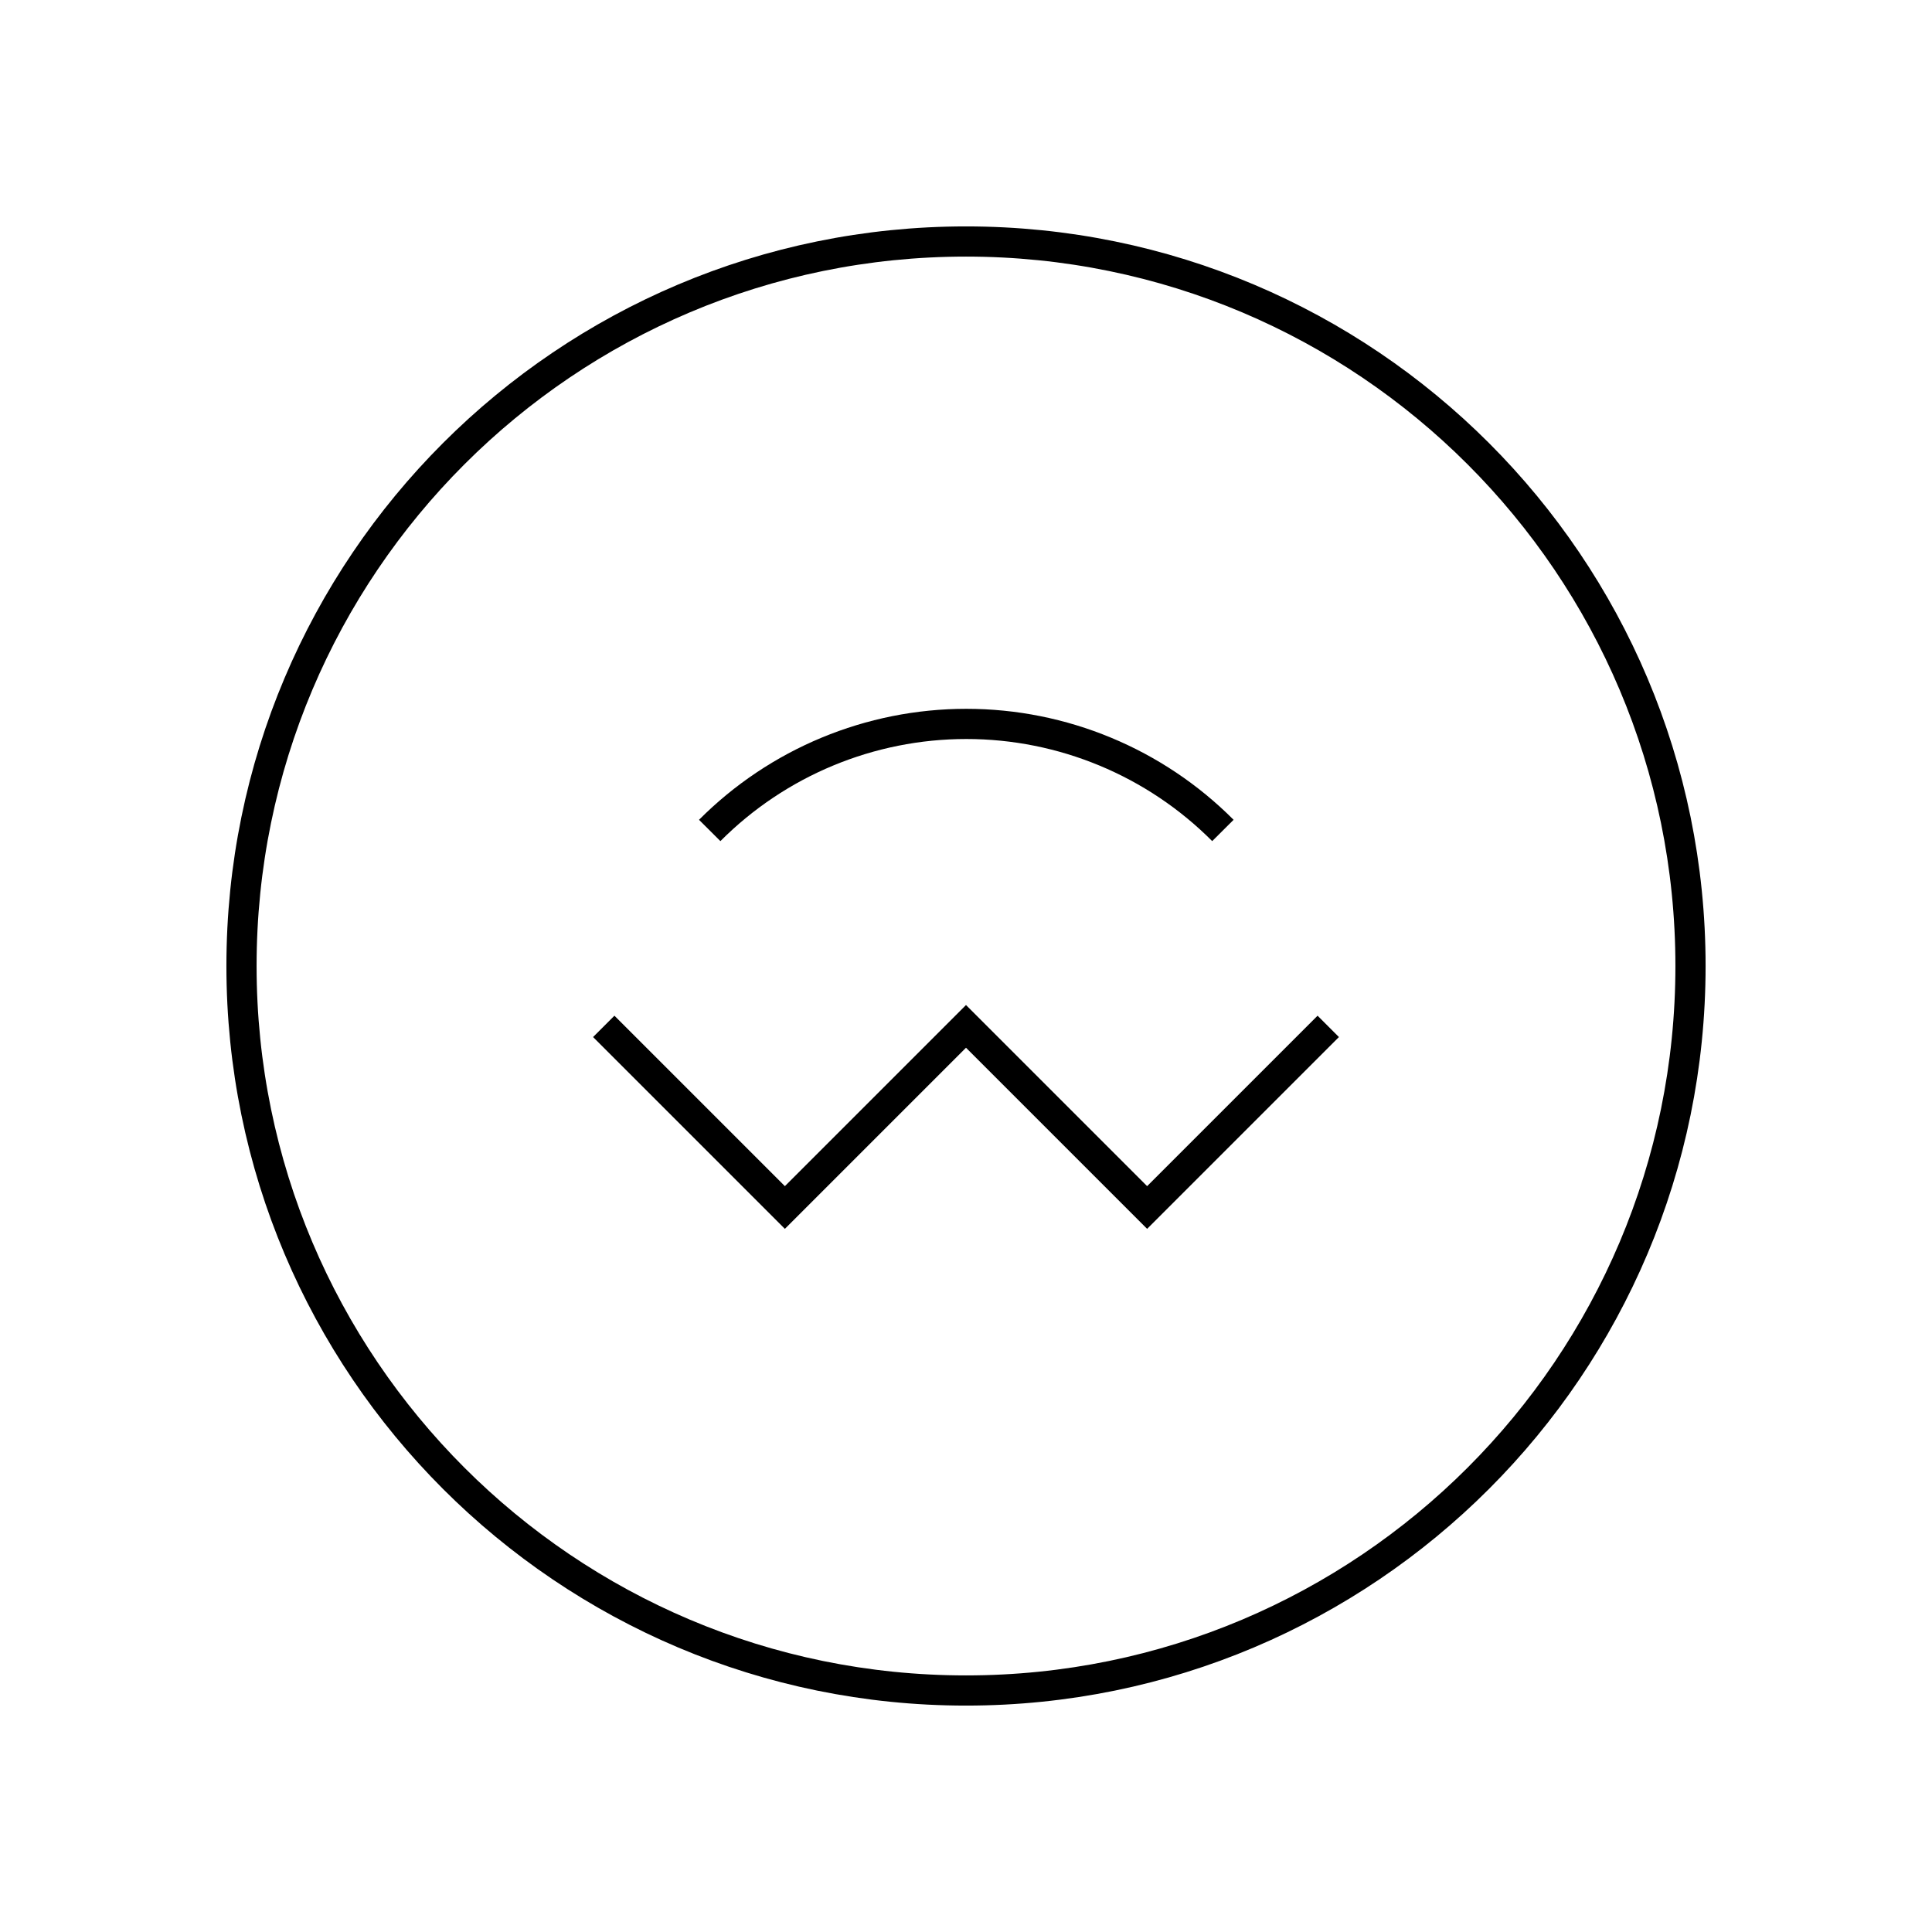
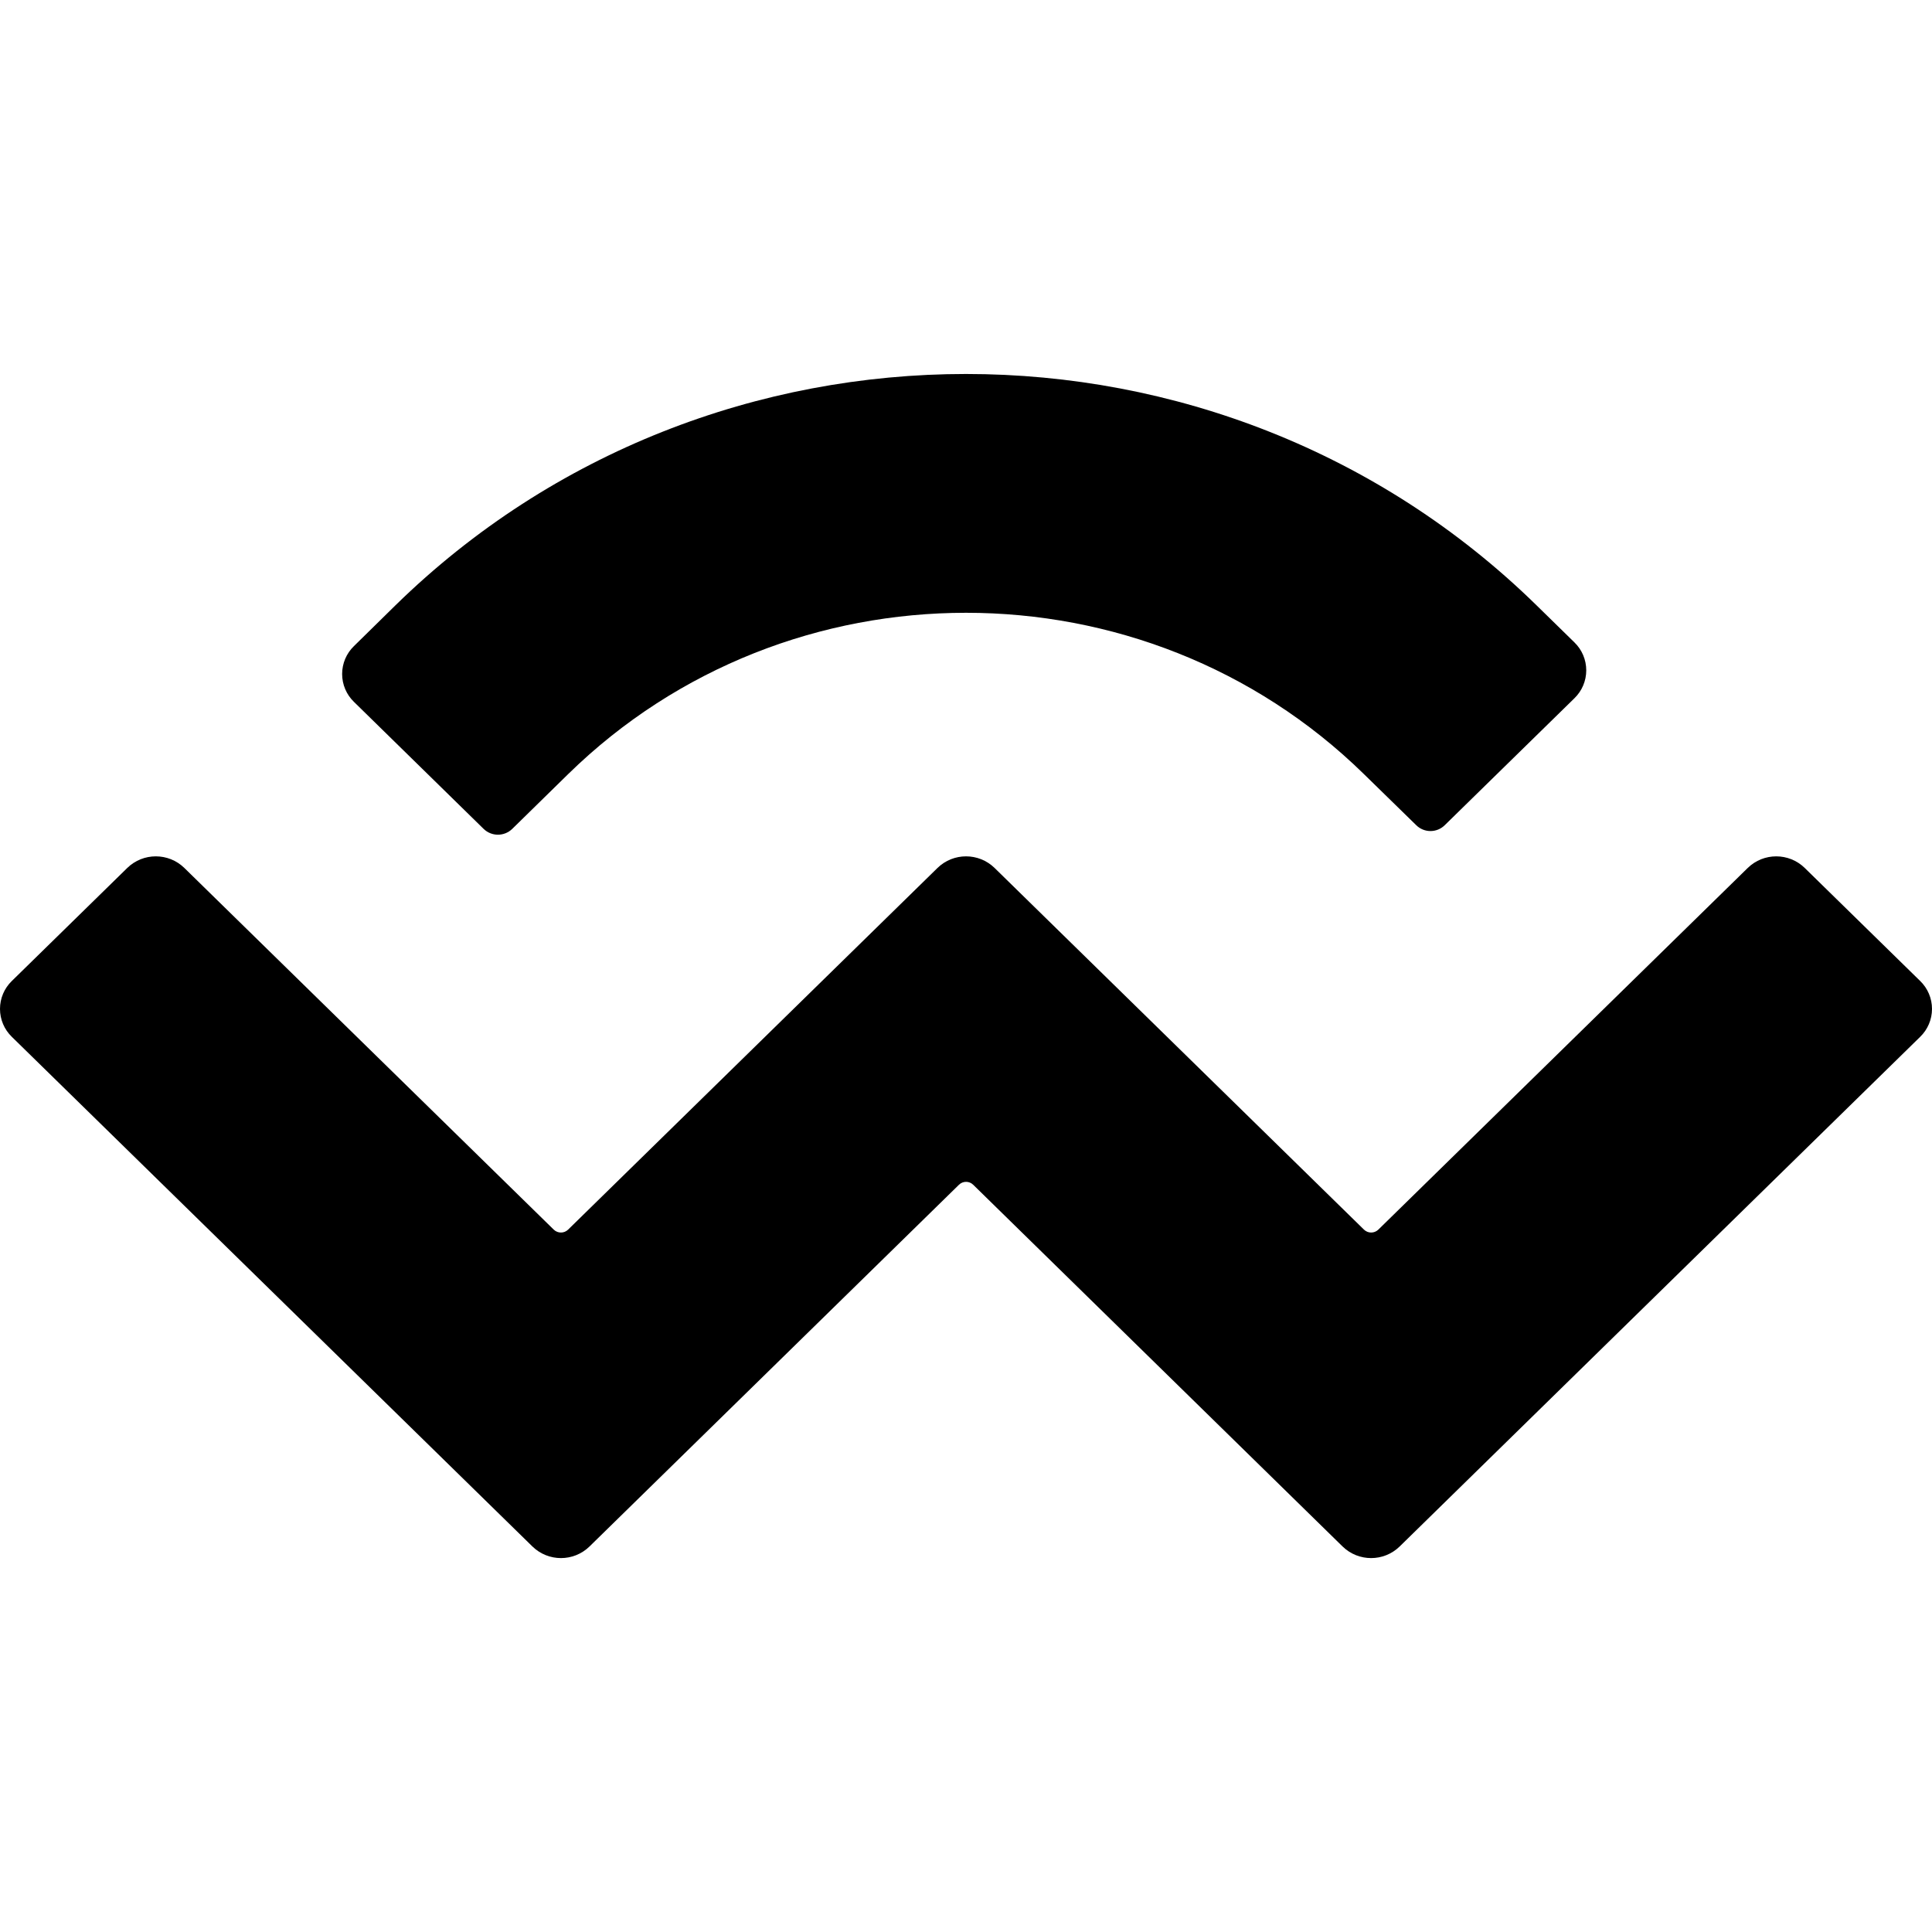
- <svg xmlns="http://www.w3.org/2000/svg" width="800px" height="800px" viewBox="0 0 64 64" fill="none" stroke="#000000">
-   <path d="m44 34-6 6-6-6-6 6-6-6" />
-   <path d="M23.51 27.51a12 12 0 0 1 17 0" />
-   <circle cx="32" cy="32" r="24" />
+ <svg xmlns="http://www.w3.org/2000/svg" role="img" viewBox="0 0 24 24">
+   <path d="M4.913 7.519c3.915-3.831 10.26-3.831 14.174 0l.471.461a.483.483 0 0 1 0 .694l-1.611 1.577a.252.252 0 0 1-.354 0l-.649-.634c-2.73-2.673-7.157-2.673-9.887 0l-.694.68a.255.255 0 0 1-.355 0L4.397 8.719a.482.482 0 0 1 0-.693l.516-.507Zm17.506 3.263 1.434 1.404a.483.483 0 0 1 0 .694l-6.466 6.331a.508.508 0 0 1-.709 0l-4.588-4.493a.126.126 0 0 0-.178 0l-4.589 4.493a.508.508 0 0 1-.709 0L.147 12.88a.483.483 0 0 1 0-.694l1.434-1.404a.508.508 0 0 1 .709 0l4.589 4.493c.05.048.129.048.178 0l4.589-4.493a.508.508 0 0 1 .709 0l4.589 4.493c.05.048.128.048.178 0l4.589-4.493a.507.507 0 0 1 .708 0Z" />
</svg>
